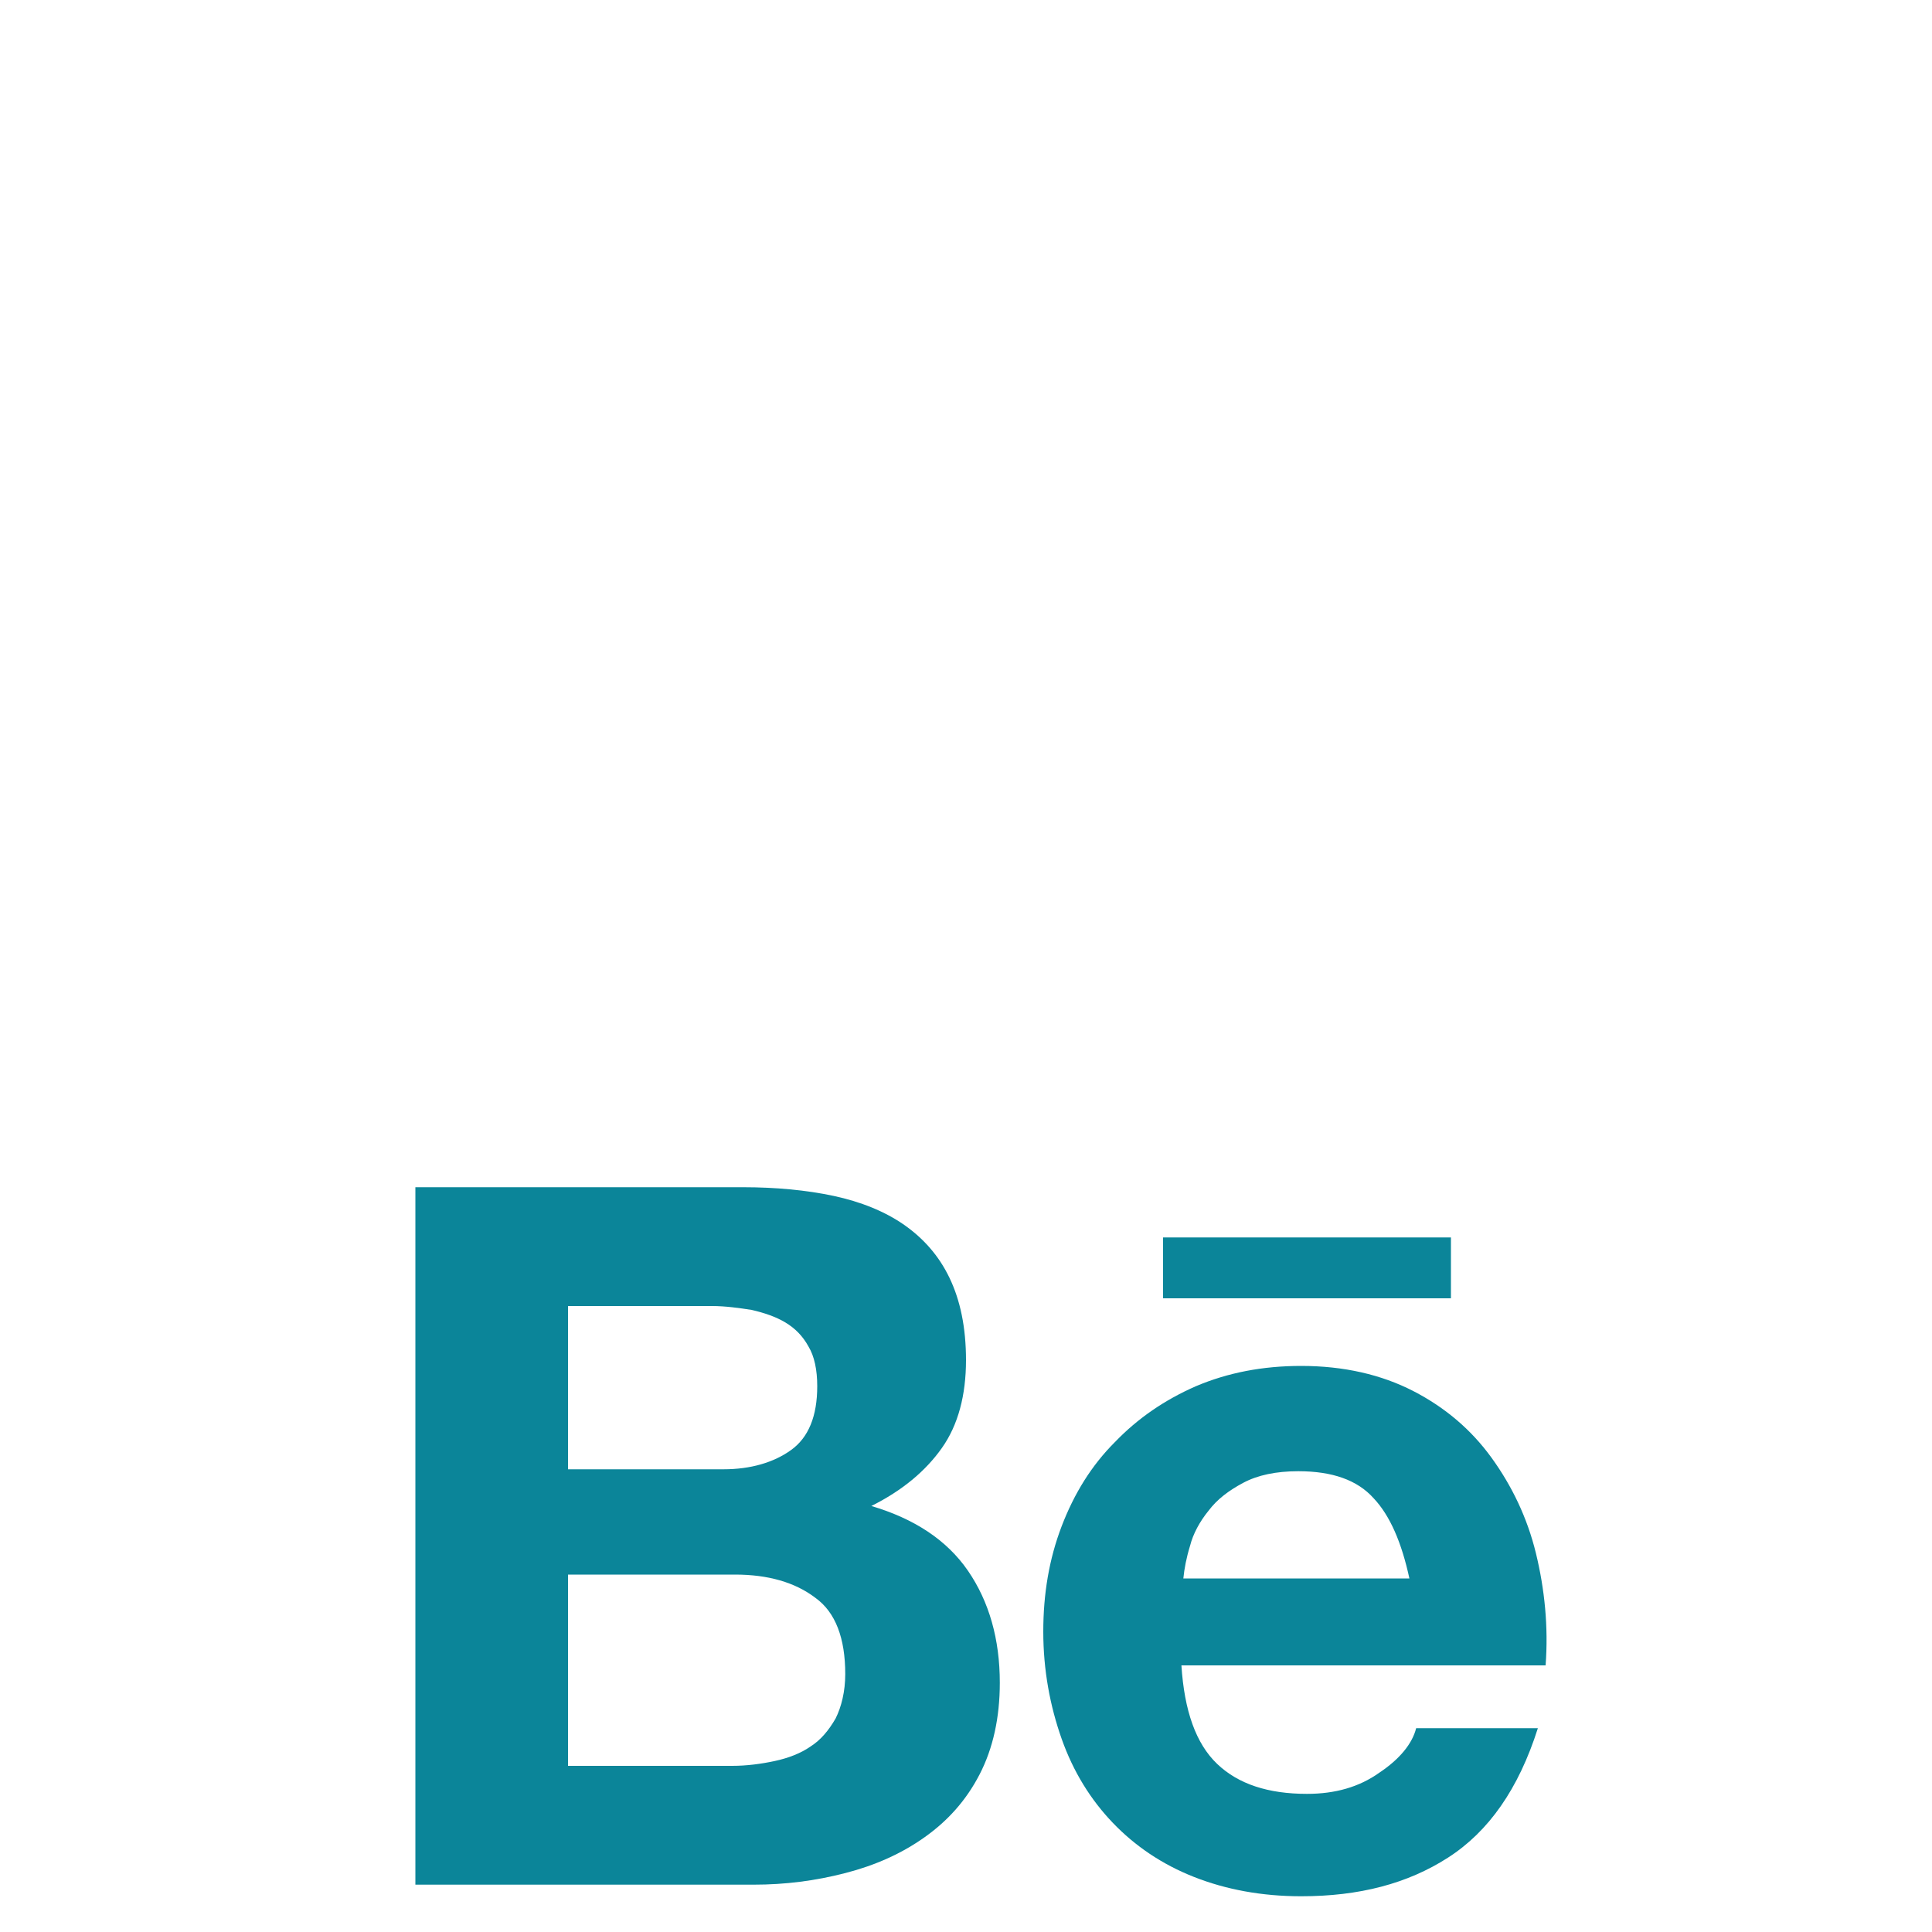
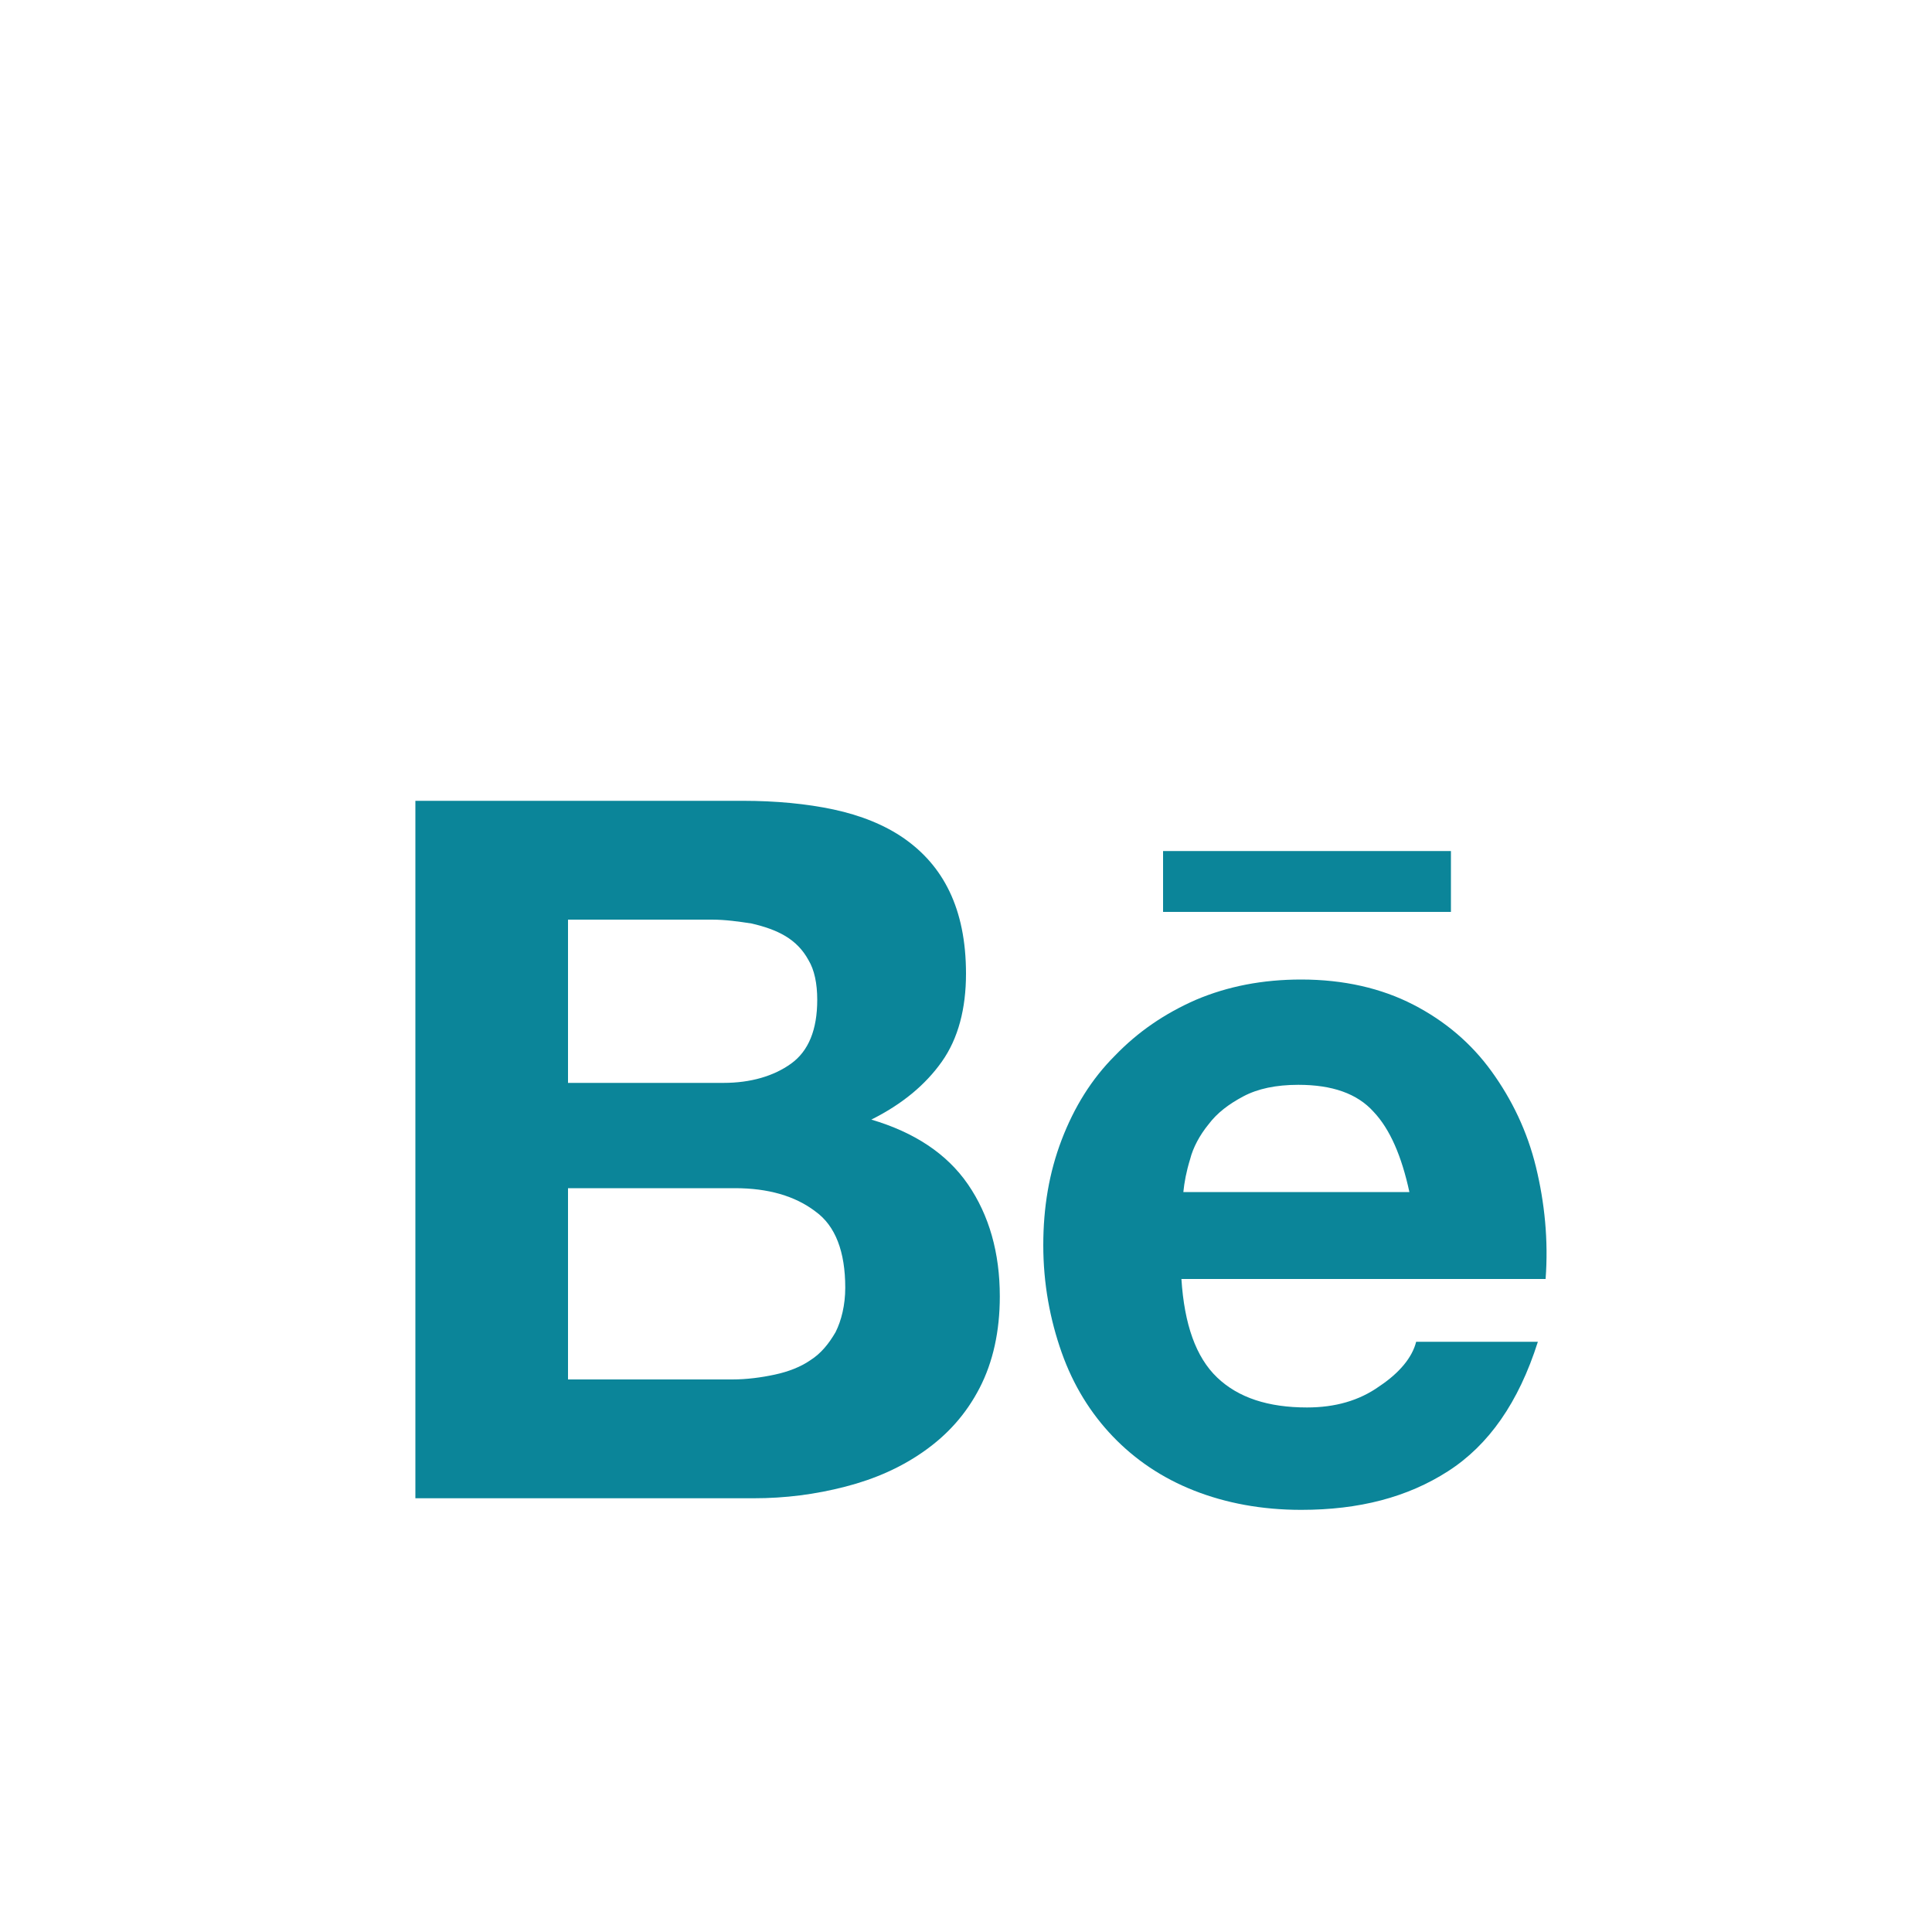
- <svg xmlns="http://www.w3.org/2000/svg" version="1.1" id="Layer_1" x="0px" y="0px" width="200px" height="200px" viewBox="0 0 200 200" style="enable-background:new 0 0 200 200;" xml:space="preserve">
+ <svg xmlns="http://www.w3.org/2000/svg" version="1.1" id="Layer_1" x="0px" y="0px" width="200px" height="200px" viewBox="-511 297 200 200" style="enable-background:new -511 297 200 200;" xml:space="preserve">
  <style type="text/css">
	.st0{fill:#0B8599;}
</style>
  <g>
    <g>
-       <path class="st0" d="M76.9,122.9c3.4,0,6.6,0.3,9.4,0.9c2.8,0.6,5.3,1.6,7.3,3c2,1.4,3.6,3.2,4.7,5.5c1.1,2.3,1.7,5.1,1.7,8.5    c0,3.6-0.8,6.7-2.5,9.1c-1.7,2.4-4.1,4.4-7.3,6c4.4,1.3,7.8,3.5,10,6.7c2.2,3.2,3.3,7.1,3.3,11.6c0,3.6-0.7,6.8-2.1,9.5    c-1.4,2.7-3.3,4.8-5.7,6.5c-2.4,1.7-5.1,2.9-8.2,3.7c-3.1,0.8-6.2,1.2-9.5,1.2H43v-72.2H76.9z M74.9,152.1c2.8,0,5.2-0.7,7-2    c1.8-1.3,2.7-3.5,2.7-6.6c0-1.7-0.3-3.1-0.9-4.1c-0.6-1.1-1.4-1.9-2.4-2.5c-1-0.6-2.2-1-3.5-1.3c-1.3-0.2-2.7-0.4-4.1-0.4H58.8    v16.9H74.9z M75.8,182.8c1.5,0,3-0.2,4.4-0.5c1.4-0.3,2.7-0.8,3.7-1.5c1.1-0.7,1.9-1.7,2.6-2.9c0.6-1.2,1-2.8,1-4.6    c0-3.7-1-6.4-3.1-7.9c-2.1-1.6-4.9-2.4-8.3-2.4H58.8v19.8H75.8z" />
-       <path class="st0" d="M126,182.6c2.2,2.1,5.3,3.1,9.3,3.1c2.9,0,5.4-0.7,7.5-2.2c2.1-1.4,3.4-3,3.8-4.6h12.6    c-2,6.3-5.1,10.7-9.3,13.4c-4.2,2.7-9.2,4-15.2,4c-4.1,0-7.8-0.7-11.1-2c-3.3-1.3-6.1-3.2-8.4-5.6c-2.3-2.4-4.1-5.3-5.3-8.7    c-1.2-3.4-1.9-7.1-1.9-11.1c0-3.9,0.6-7.5,1.9-10.9c1.3-3.4,3.1-6.3,5.5-8.7c2.4-2.5,5.2-4.4,8.4-5.8c3.3-1.4,6.9-2.1,10.9-2.1    c4.4,0,8.3,0.9,11.6,2.6c3.3,1.7,6,4,8.1,6.9c2.1,2.9,3.7,6.2,4.6,9.9c0.9,3.7,1.3,7.6,1,11.6h-37.7    C122.6,177.1,123.8,180.5,126,182.6z M142.2,155.1c-1.7-1.9-4.3-2.8-7.8-2.8c-2.3,0-4.2,0.4-5.7,1.2c-1.5,0.8-2.7,1.7-3.6,2.9    c-0.9,1.1-1.6,2.4-1.9,3.6c-0.4,1.3-0.6,2.4-0.7,3.4h23.4C145.1,159.7,143.9,156.9,142.2,155.1z" />
+       <path class="st0" d="M-434.1,379.9c3.4,0,6.6,0.3,9.4,0.9c2.8,0.6,5.3,1.6,7.3,3c2,1.4,3.6,3.2,4.7,5.5c1.1,2.3,1.7,5.1,1.7,8.5    c0,3.6-0.8,6.7-2.5,9.1c-1.7,2.4-4.1,4.4-7.3,6c4.4,1.3,7.8,3.5,10,6.7c2.2,3.2,3.3,7.1,3.3,11.6c0,3.6-0.7,6.8-2.1,9.5    s-3.3,4.8-5.7,6.5c-2.4,1.7-5.1,2.9-8.2,3.7c-3.1,0.8-6.2,1.2-9.5,1.2h-35v-72.2C-468,379.9-434.1,379.9-434.1,379.9z     M-436.1,409.1c2.8,0,5.2-0.7,7-2c1.8-1.3,2.7-3.5,2.7-6.6c0-1.7-0.3-3.1-0.9-4.1c-0.6-1.1-1.4-1.9-2.4-2.5s-2.2-1-3.5-1.3    c-1.3-0.2-2.7-0.4-4.1-0.4h-14.9v16.9L-436.1,409.1L-436.1,409.1z M-435.2,439.8c1.5,0,3-0.2,4.4-0.5c1.4-0.3,2.7-0.8,3.7-1.5    c1.1-0.7,1.9-1.7,2.6-2.9c0.6-1.2,1-2.8,1-4.6c0-3.7-1-6.4-3.1-7.9c-2.1-1.6-4.9-2.4-8.3-2.4h-17.3v19.8L-435.2,439.8    L-435.2,439.8z" />
+       <path class="st0" d="M-385,439.6c2.2,2.1,5.3,3.1,9.3,3.1c2.9,0,5.4-0.7,7.5-2.2c2.1-1.4,3.4-3,3.8-4.6h12.6    c-2,6.3-5.1,10.7-9.3,13.4c-4.2,2.7-9.2,4-15.2,4c-4.1,0-7.8-0.7-11.1-2c-3.3-1.3-6.1-3.2-8.4-5.6c-2.3-2.4-4.1-5.3-5.3-8.7    c-1.2-3.4-1.9-7.1-1.9-11.1c0-3.9,0.6-7.5,1.9-10.9c1.3-3.4,3.1-6.3,5.5-8.7c2.4-2.5,5.2-4.4,8.4-5.8c3.3-1.4,6.9-2.1,10.9-2.1    c4.4,0,8.3,0.9,11.6,2.6s6,4,8.1,6.9s3.7,6.2,4.6,9.9s1.3,7.6,1,11.6h-37.7C-388.4,434.1-387.2,437.5-385,439.6z M-368.8,412.1    c-1.7-1.9-4.3-2.8-7.8-2.8c-2.3,0-4.2,0.4-5.7,1.2s-2.7,1.7-3.6,2.9c-0.9,1.1-1.6,2.4-1.9,3.6c-0.4,1.3-0.6,2.4-0.7,3.4h23.4    C-365.9,416.7-367.1,413.9-368.8,412.1z" />
    </g>
-     <rect x="120.4" y="128.1" class="st0" width="29.8" height="6.3" />
+     <rect x="-390.6" y="385.1" class="st0" width="29.8" height="6.3" />
  </g>
</svg>
